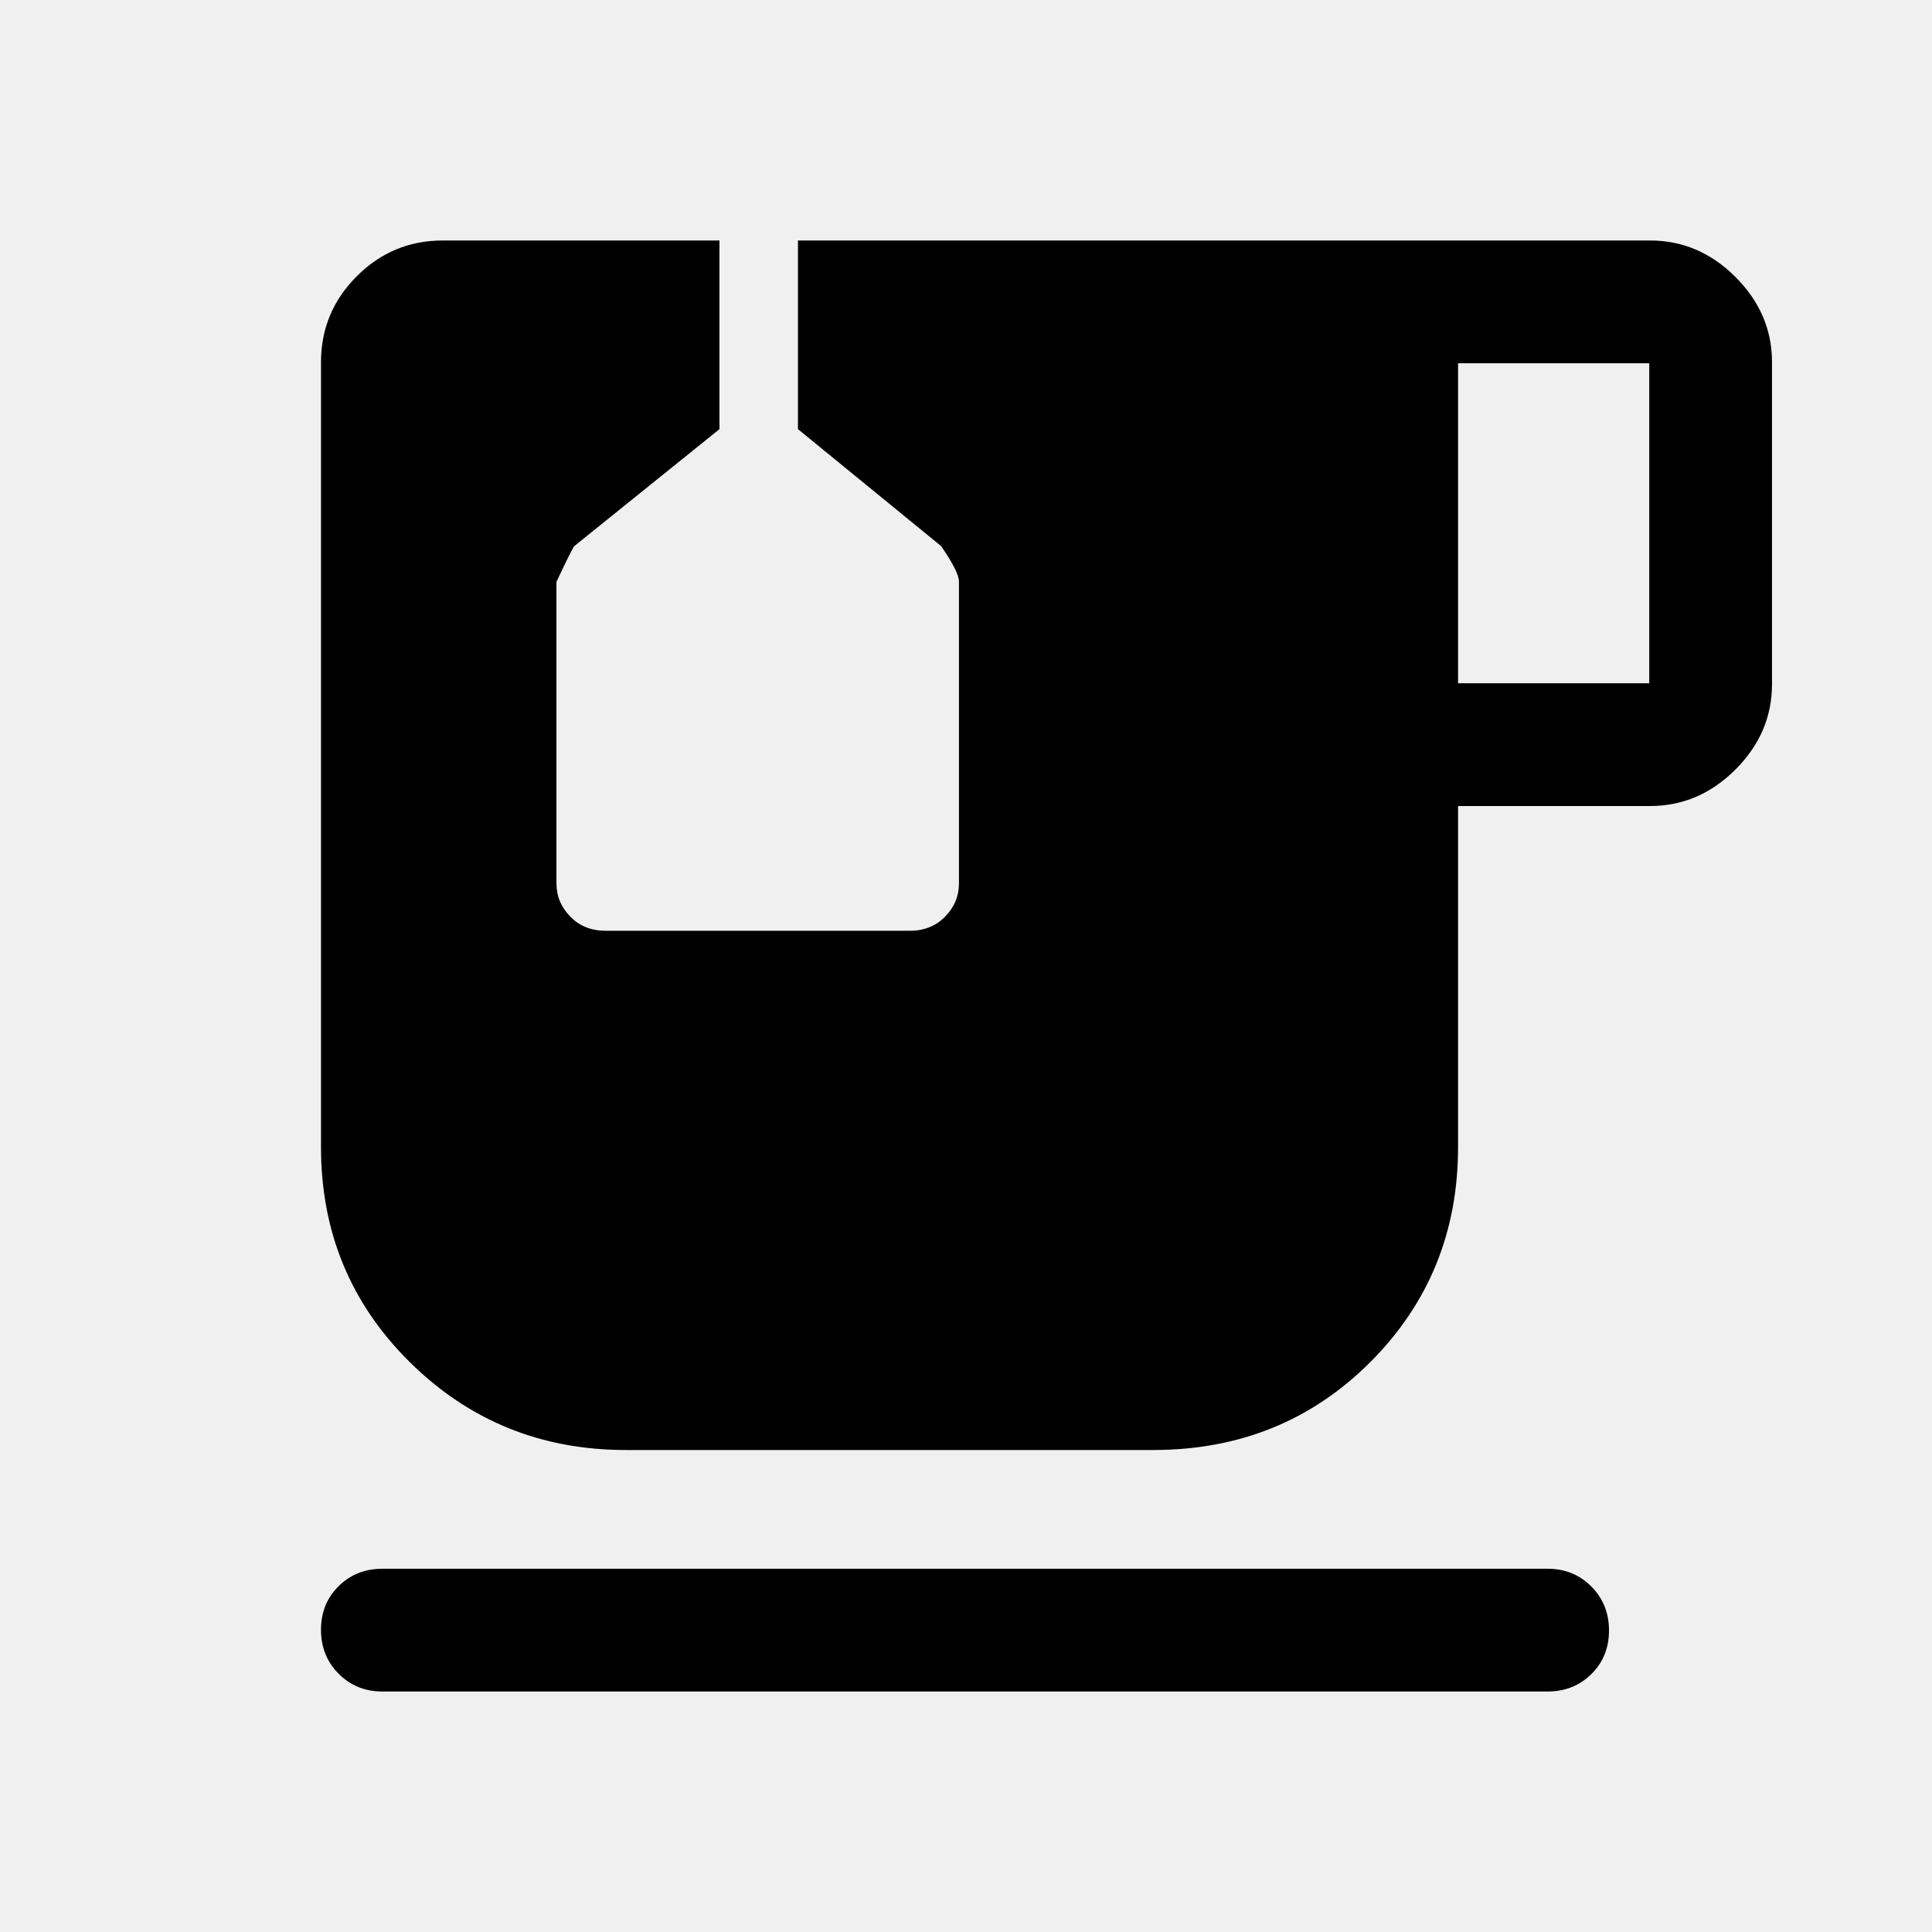
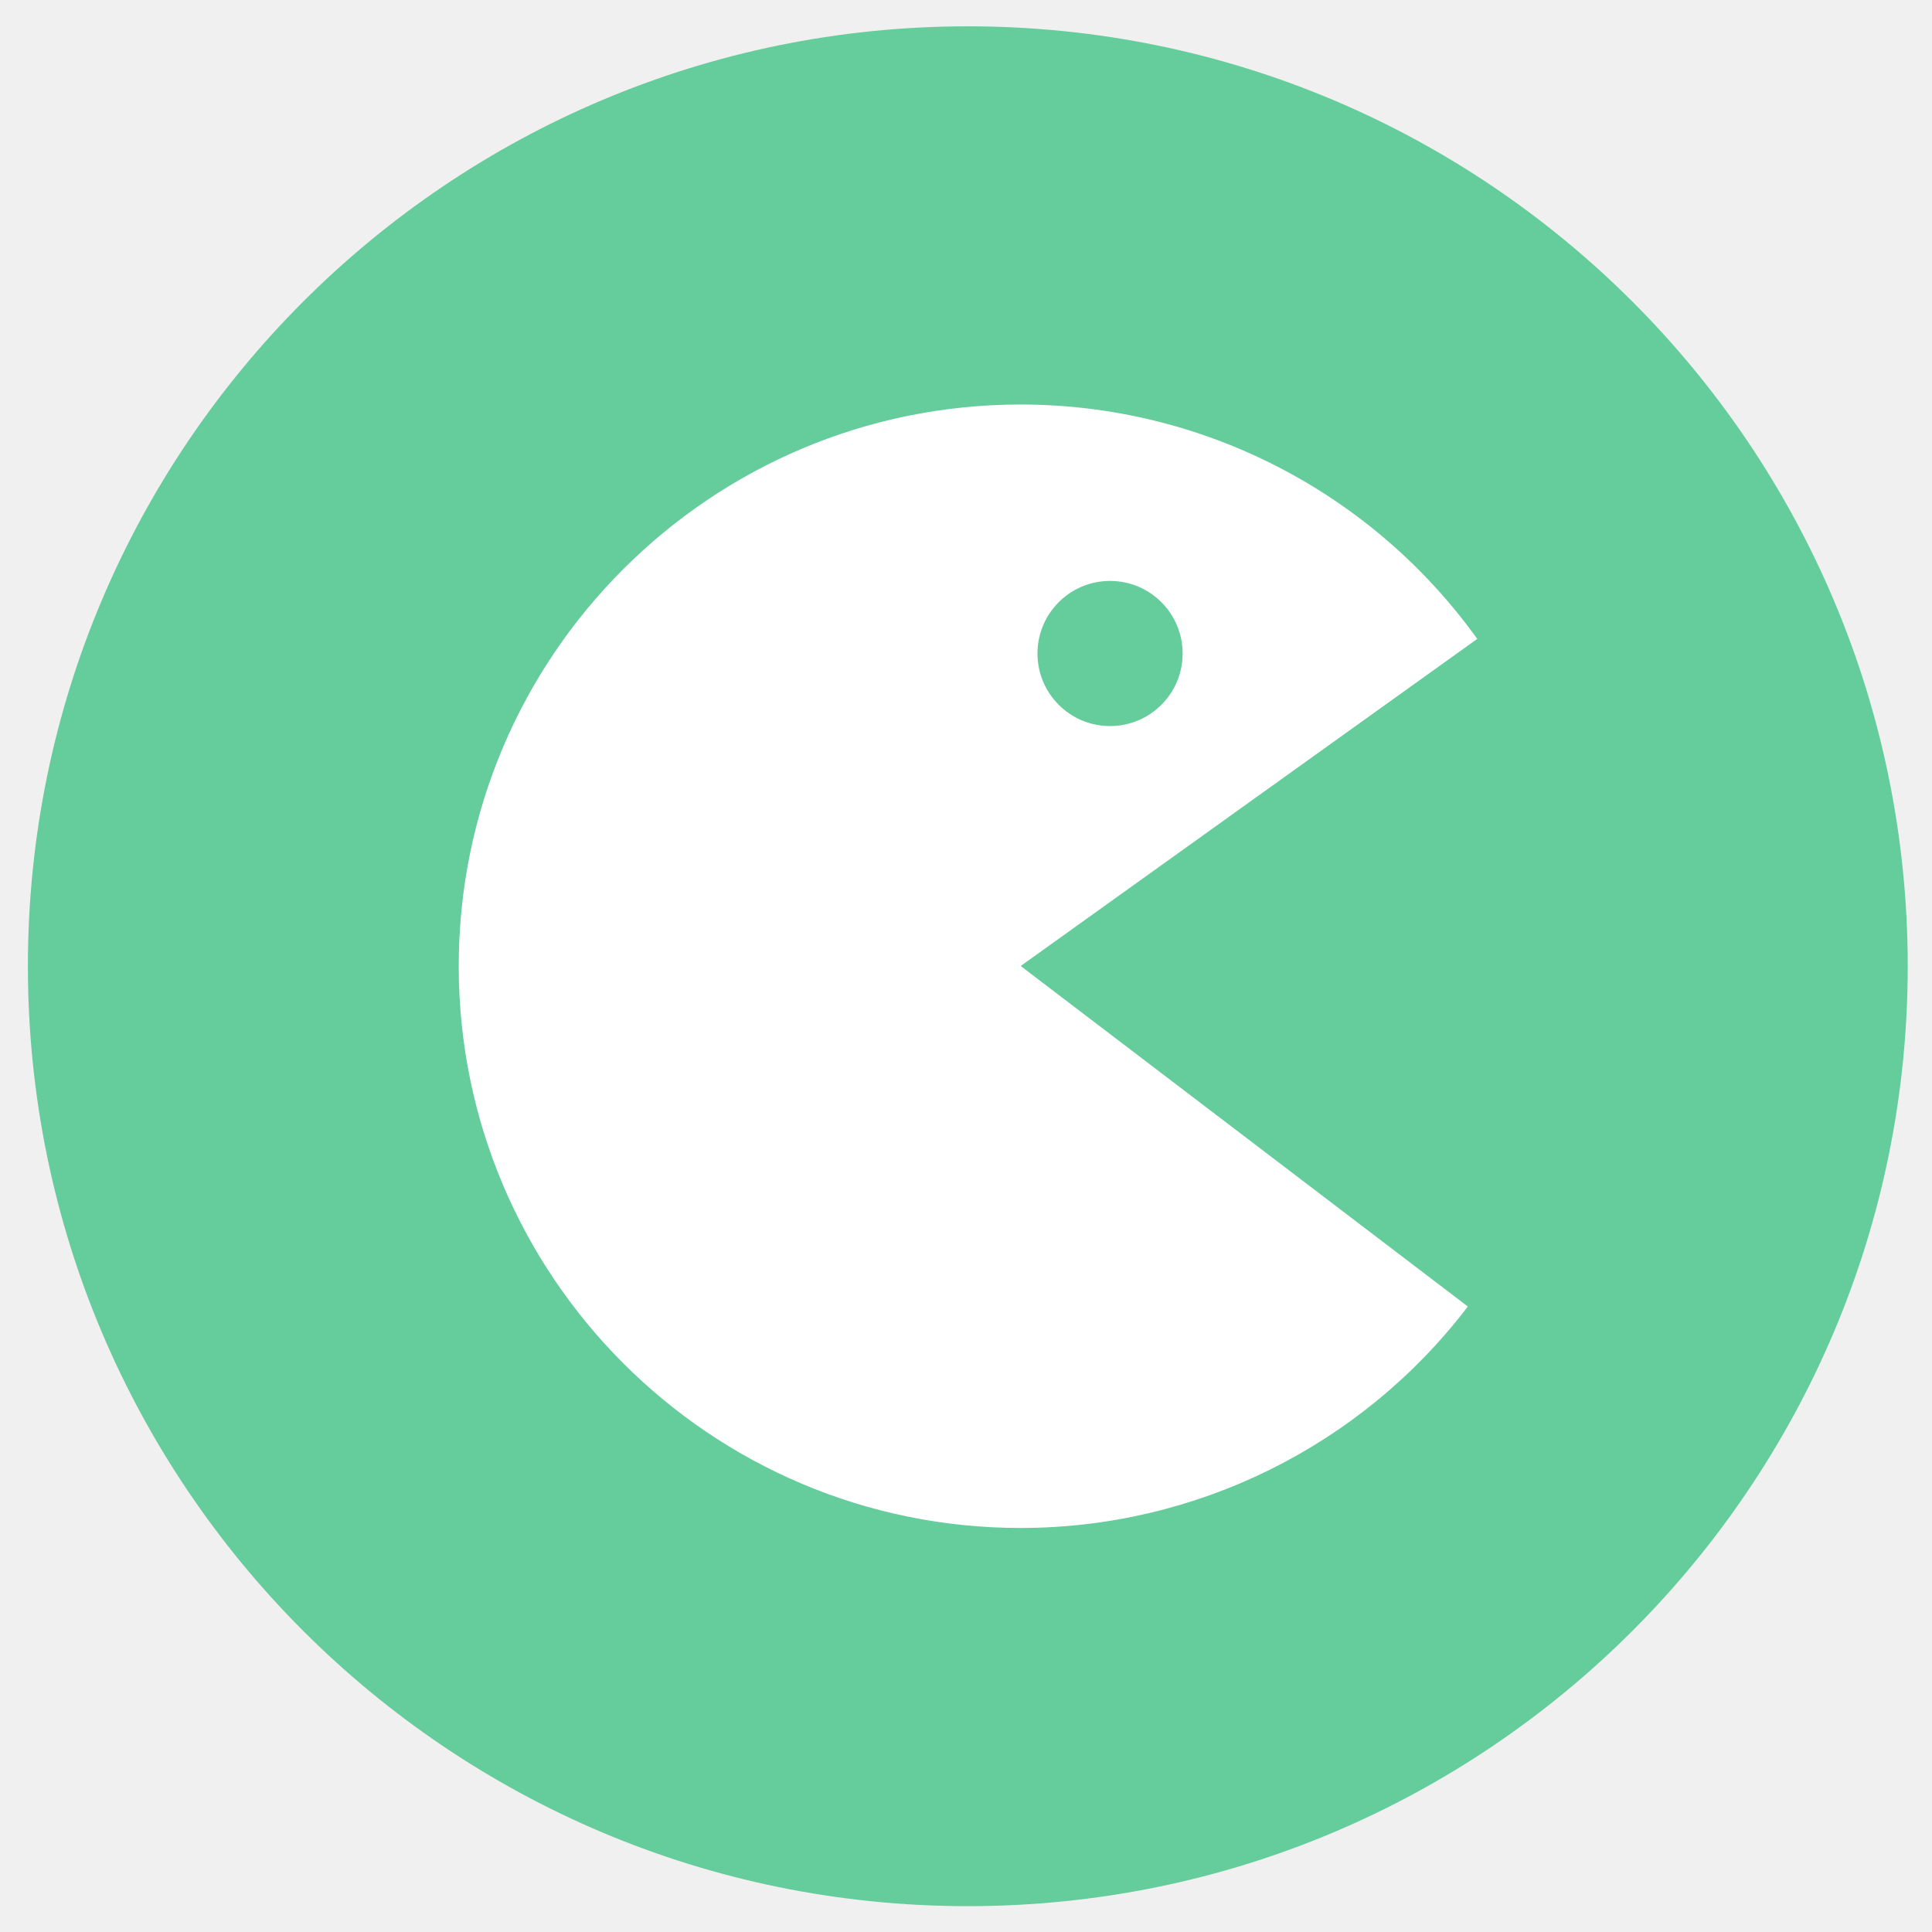
- <svg xmlns="http://www.w3.org/2000/svg" height="48" viewBox="0 -960 960 960" width="48">
-   <path fill="currentColor" stroke="currentColor" d="M190-120q-12.75 0-21.375-8.675-8.625-8.676-8.625-21.5 0-12.825 8.625-21.325T190-180h579q12.75 0 21.375 8.675 8.625 8.676 8.625 21.5 0 12.825-8.625 21.325T769-120H190Zm534-500h96v-160h-96v160ZM311-240q-63 0-107-43.5T160-390v-390q0-24.75 17.625-42.375T220-840h137v93l-72 58q-1 1-9 18v150q0 9.6 7 16.8 7 7.2 18 7.2h151q11 0 18-7.2t7-16.8v-150q0-5-9-18l-71-58v-93h423q24 0 42 18t18 42v160q0 24-18 42t-42 18h-96v170q0 63-43.5 106.5T573-240H311Z" />
+ <svg xmlns="http://www.w3.org/2000/svg" t="1692596619120" class="icon" viewBox="0 0 1024 1024" version="1.1" p-id="39502" width="200" height="200">
+   <path d="M512.96 512.128m-498.176 0a7.784 7.784 0 1 0 996.352 0 7.784 7.784 0 1 0-996.352 0Z" fill="#65CC9B" p-id="39503" />
+   <path d="M540.992 512l236.992 180.48c-56.384 73.984-144.128 117.376-236.992 117.376-164.48 0-297.856-133.376-297.856-297.856 0-164.224 133.376-297.6 297.856-297.6 96.064 0 185.984 46.272 241.984 124.224L540.992 512z" fill="#ffffff" p-id="39504" />
+   <path d="M588.352 346.368m-38.464 0a0.601 0.601 0 1 0 76.928 0 0.601 0.601 0 1 0-76.928 0Z" fill="#65CC9B" p-id="39505" />
</svg>
